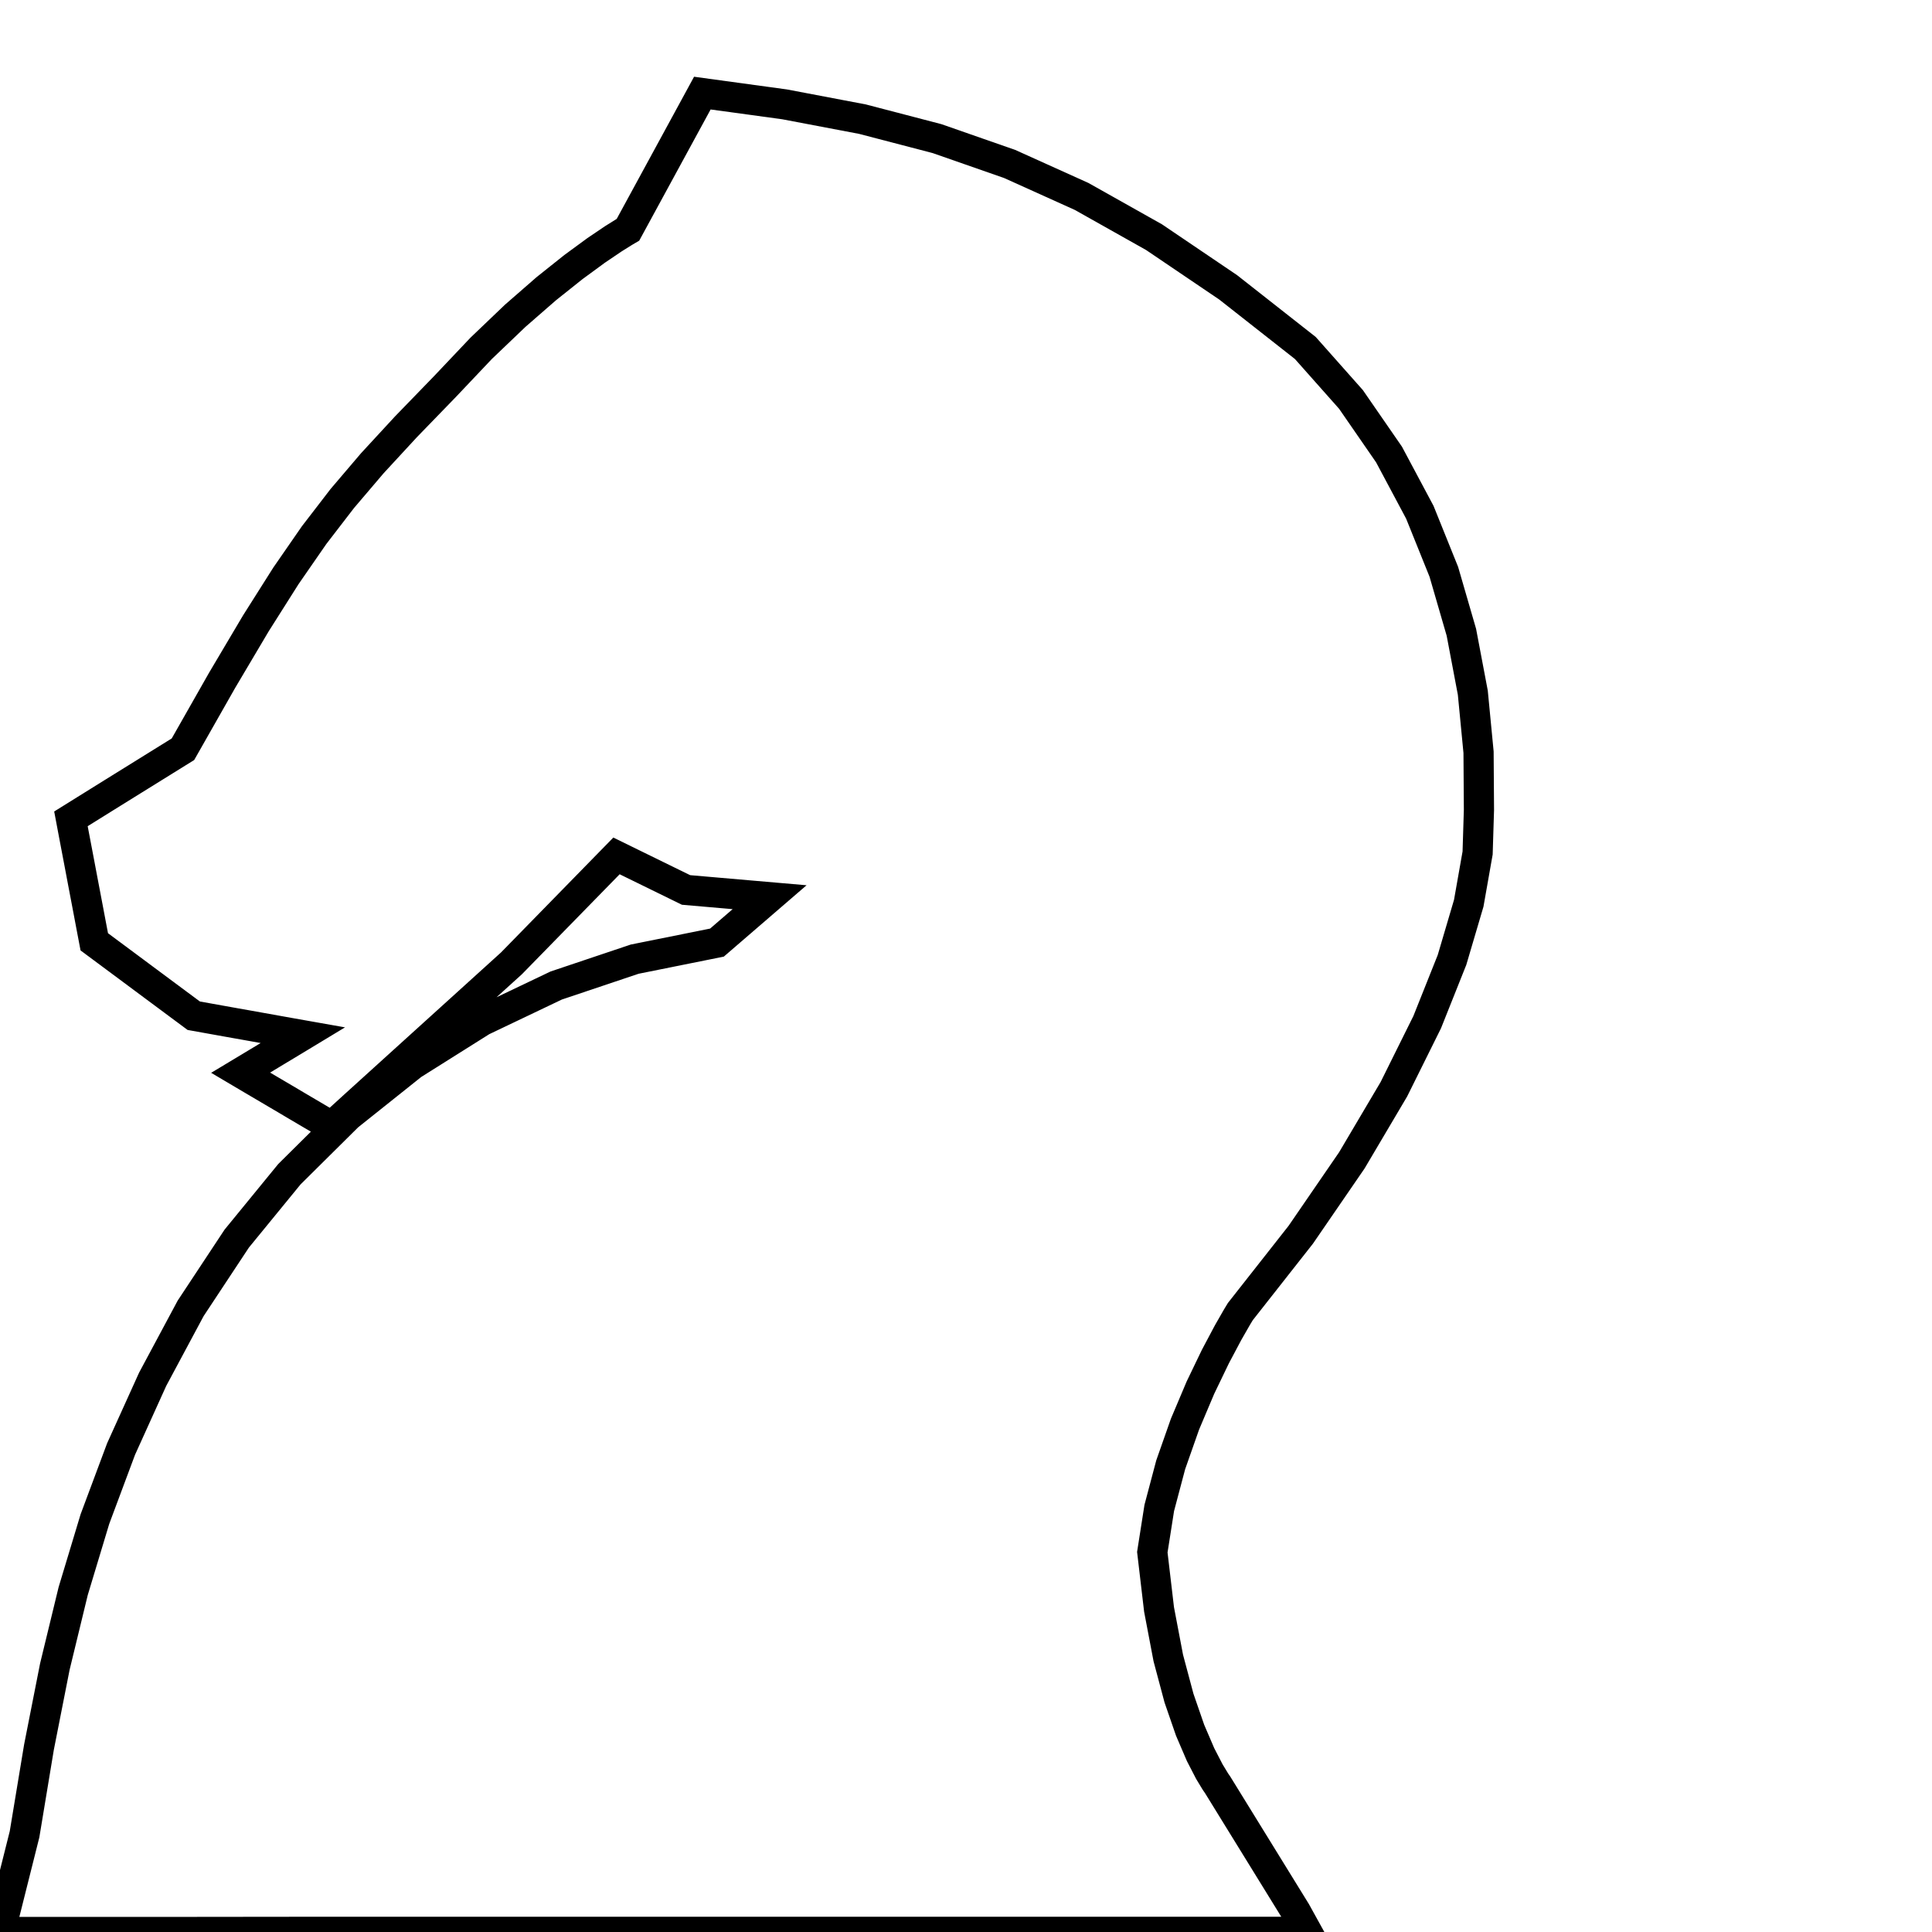
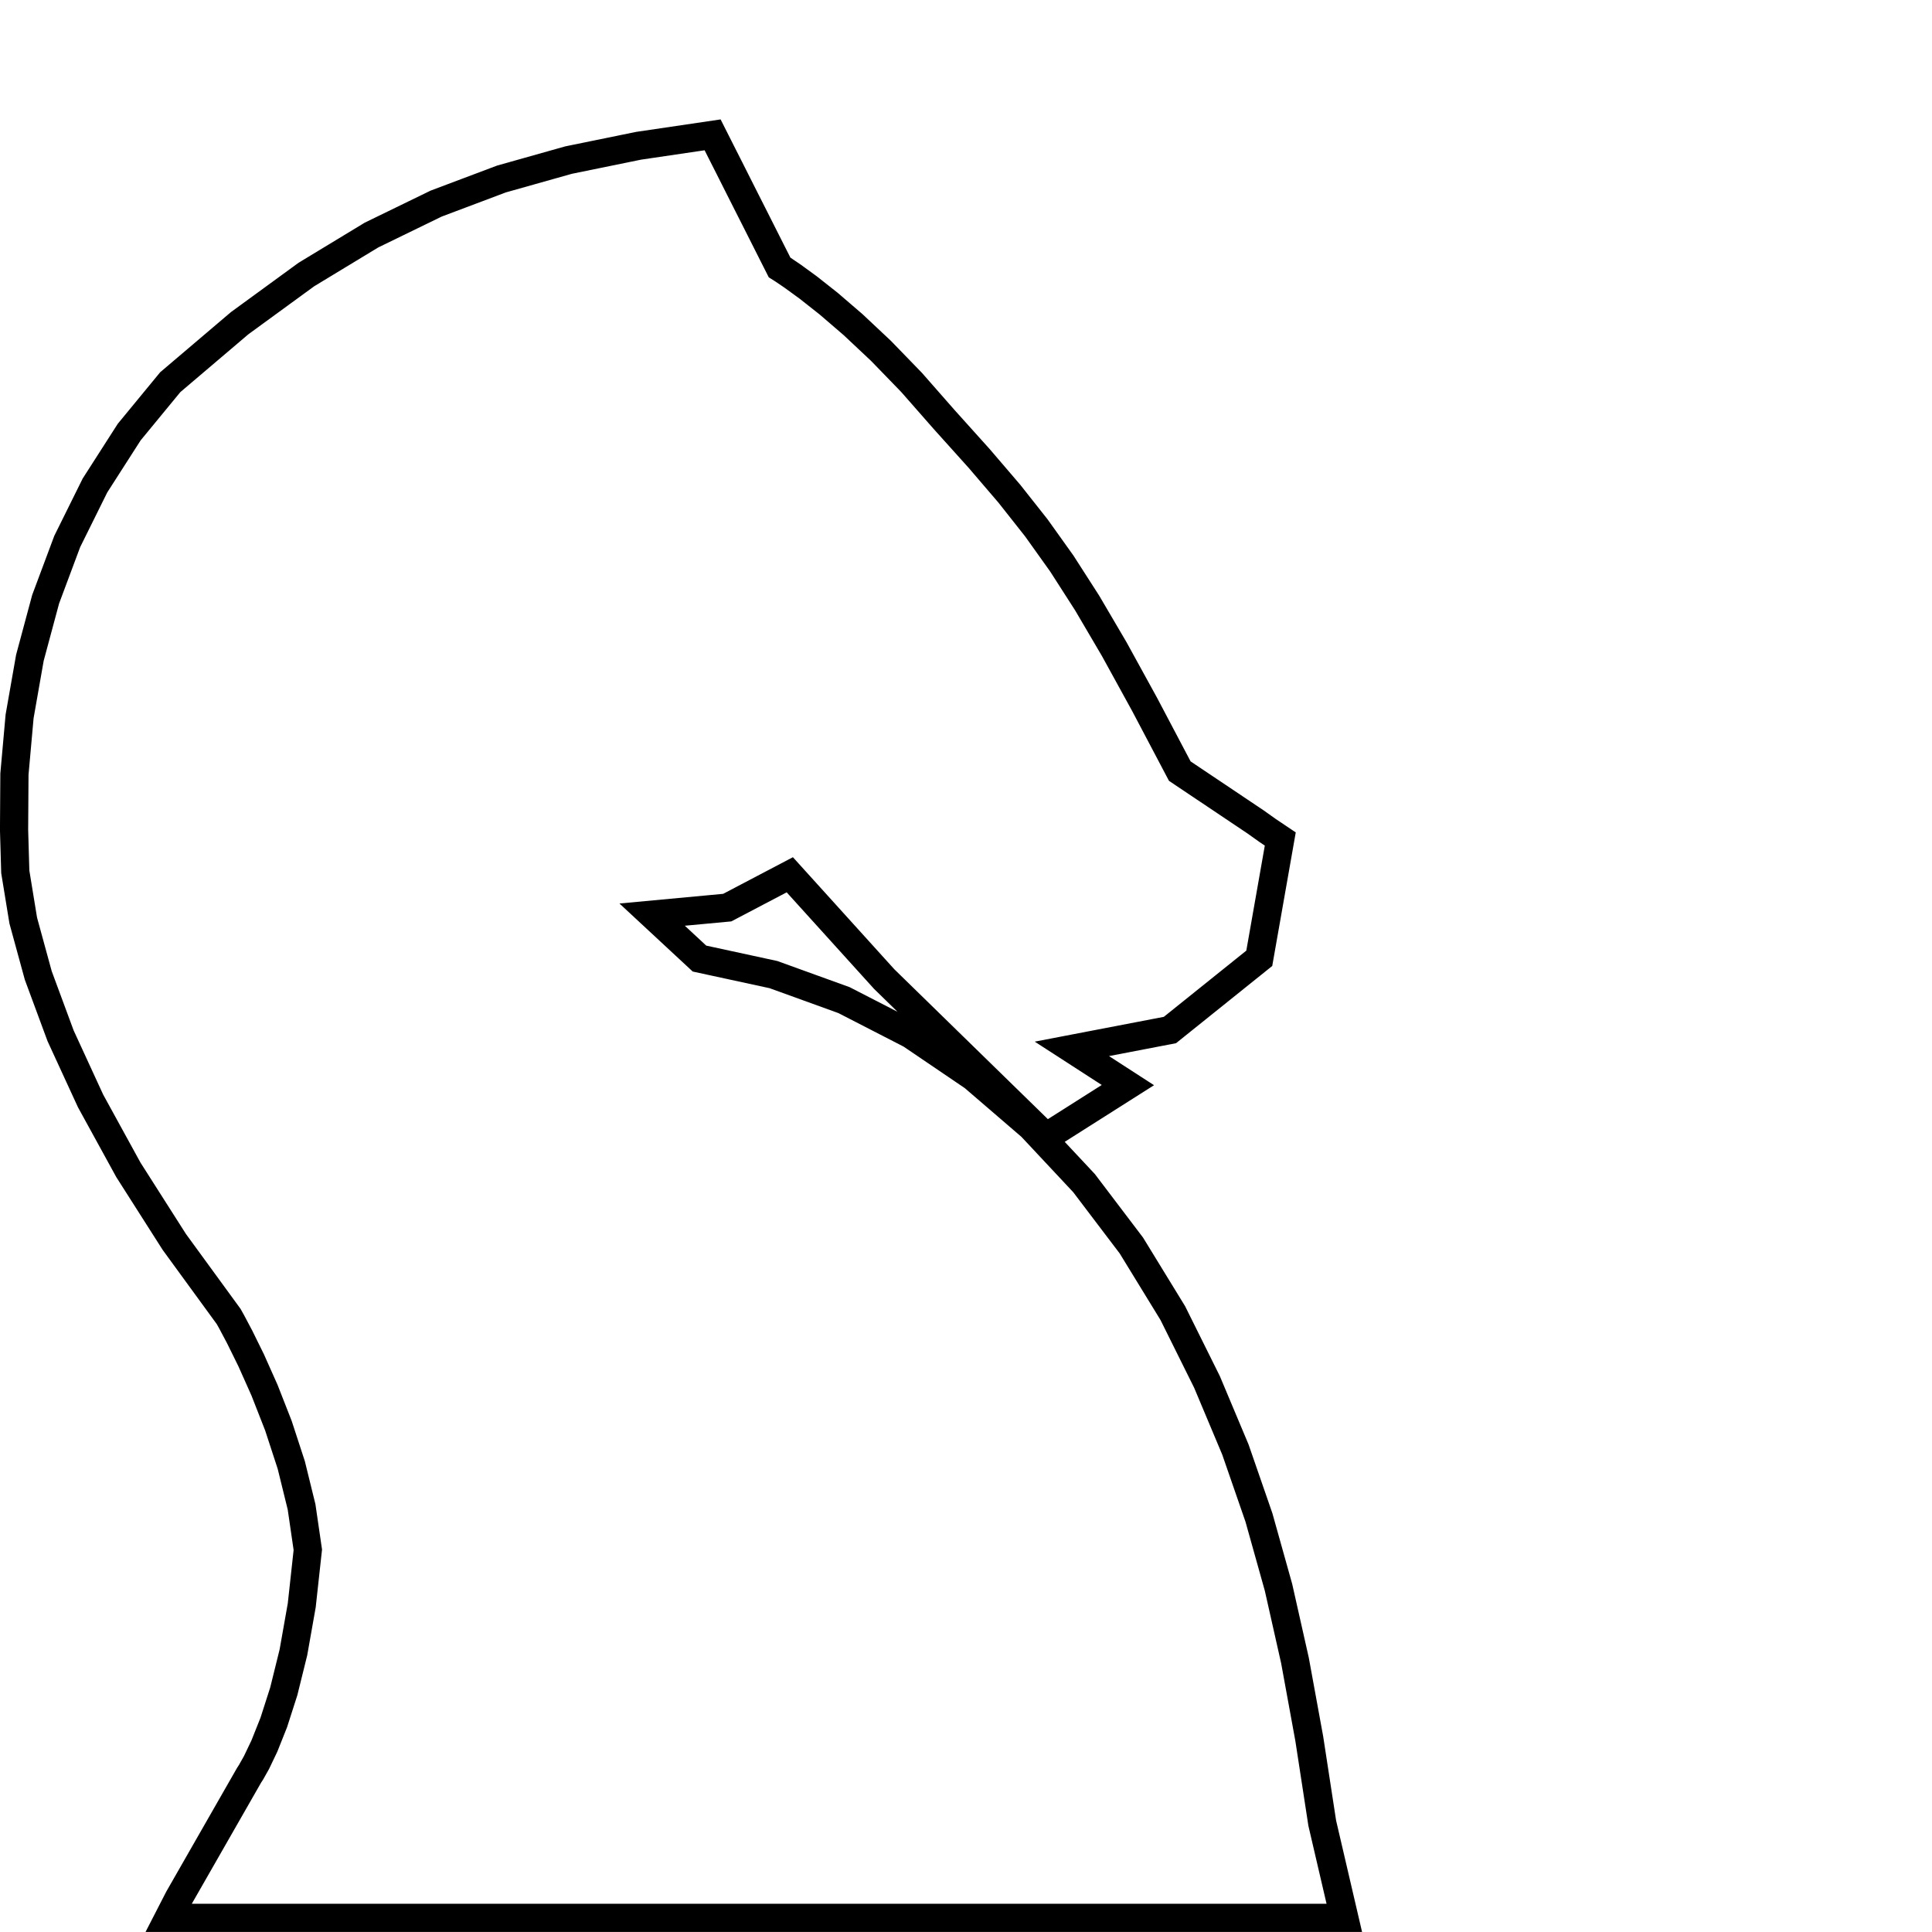
<svg xmlns="http://www.w3.org/2000/svg" width="64px" height="64px" id="svg2985" version="1.1">
  <defs id="defs2987" />
  <g id="layer1">
-     <path style="fill:none;stroke:#000000;stroke-width:1px;stroke-linecap:butt;stroke-linejoin:miter;stroke-opacity:1" d="m 43.241,11.528 1.512,1.704 1.26,1.824 1.021,1.914 0.795,1.973 0.581,2.002 0.379,2.002 0.19,1.971 0.013,1.91 -0.044,1.428 -0.294,1.665 -0.554,1.877 -0.823,2.063 -1.103,2.222 -1.393,2.356 -1.692,2.464 -2.002,2.546 -0.11,0.182 -0.294,0.513 -0.422,0.795 -0.495,1.028 -0.512,1.211 -0.473,1.345 -0.379,1.43 -0.23,1.465 0.223,1.897 0.306,1.608 0.355,1.33 0.368,1.064 0.347,0.808 0.291,0.563 0.2,0.33 0.074,0.107 0.37,0.6 0.37,0.6 0.37,0.6 0.37,0.6 0.37,0.6 0.37,0.6 0.37,0.6 0.37,0.669 -5.369,0 -5.369,0 -5.369,0 -5.369,0 -5.369,0 -5.369,0 L 5.718,64 0,64 0.813,60.763 1.291,57.877 l 0.526,-2.668 0.607,-2.501 0.72,-2.386 0.867,-2.322 1.046,-2.31 1.259,-2.35 1.527,-2.311 1.744,-2.132 1.945,-1.928 2.132,-1.701 2.303,-1.449 2.459,-1.173 2.599,-0.873 2.725,-0.548 0.218,-0.188 0.218,-0.188 0.218,-0.188 0.218,-0.188 0.218,-0.188 0.218,-0.188 0.218,-0.188 0.218,-0.188 -0.346,-0.03 -0.346,-0.03 -0.346,-0.03 -0.346,-0.03 -0.346,-0.03 -0.346,-0.03 -0.346,-0.03 -0.346,-0.03 -0.288,-0.141 -0.288,-0.141 -0.288,-0.141 -0.288,-0.141 -0.288,-0.141 -0.288,-0.141 -0.288,-0.141 -0.288,-0.141 -0.435,0.445 -0.435,0.445 -0.435,0.445 -0.435,0.445 -0.435,0.445 -0.435,0.445 -0.435,0.445 -0.435,0.445 -0.745,0.675 -0.745,0.675 -0.745,0.675 -0.745,0.675 -0.745,0.675 -0.745,0.675 -0.745,0.675 L 10.986,37.314 10.609,37.091 10.232,36.869 9.855,36.647 9.479,36.424 9.102,36.202 8.725,35.98 8.348,35.758 7.971,35.535 8.229,35.38 8.486,35.225 8.744,35.07 9.002,34.914 9.259,34.759 9.517,34.604 9.774,34.449 10.032,34.293 9.58,34.213 9.128,34.132 8.676,34.051 8.225,33.97 7.773,33.89 7.321,33.809 6.87,33.728 6.418,33.647 6.006,33.341 5.594,33.035 5.182,32.729 4.77,32.423 4.359,32.117 3.947,31.811 3.535,31.505 3.123,31.199 3.026,30.69 2.93,30.181 2.833,29.671 2.736,29.162 2.64,28.653 2.543,28.143 2.446,27.634 2.35,27.125 2.814,26.836 3.277,26.548 3.741,26.259 l 0.464,-0.288 0.464,-0.288 0.464,-0.288 0.464,-0.288 0.464,-0.288 1.297,-2.283 1.117,-1.885 0.996,-1.574 0.935,-1.351 0.935,-1.215 0.994,-1.167 1.113,-1.206 1.292,-1.333 1.2,-1.267 1.128,-1.078 1.028,-0.896 0.902,-0.719 0.749,-0.549 0.568,-0.384 0.361,-0.226 0.126,-0.074 0.308,-0.566 0.308,-0.566 0.308,-0.566 0.308,-0.566 0.308,-0.566 0.308,-0.566 0.308,-0.566 0.308,-0.566 2.726,0.373 2.578,0.49 2.471,0.645 2.406,0.84 2.382,1.075 2.399,1.349 2.457,1.663 z" id="path3256" />
+     <path style="fill:none;stroke:#000000;stroke-width:0.934px;stroke-linecap:butt;stroke-linejoin:miter;stroke-opacity:1" d="m 5.64,12.66 -1.36,1.653 -1.134,1.769 -0.919,1.855 -0.715,1.913 -0.522,1.941 -0.341,1.941 -0.171,1.911 -0.012,1.852 0.04,1.384 0.264,1.615 0.498,1.82 0.74,2 0.992,2.155 1.253,2.284 1.522,2.389 1.8,2.469 0.099,0.177 0.264,0.498 0.38,0.771 0.445,0.997 0.46,1.174 0.426,1.304 0.341,1.386 0.207,1.42 -0.201,1.839 -0.276,1.559 -0.319,1.29 -0.331,1.031 -0.312,0.783 -0.261,0.546 -0.18,0.32 -0.067,0.104 -0.333,0.582 -0.333,0.582 -0.333,0.582 -0.333,0.582 -0.333,0.582 -0.333,0.582 -0.333,0.582 -0.333,0.648 4.829,0 4.829,0 4.829,0 4.829,0 4.829,0 4.829,0 4.829,0 5.143,0 -0.731,-3.138 -0.43,-2.799 -0.473,-2.587 -0.546,-2.425 -0.648,-2.313 -0.78,-2.252 -0.941,-2.24 -1.132,-2.279 -1.373,-2.24 -1.568,-2.067 -1.75,-1.87 -1.917,-1.649 -2.071,-1.405 -2.212,-1.137 -2.338,-0.846 -2.451,-0.531 -0.196,-0.182 -0.196,-0.182 -0.196,-0.182 -0.196,-0.182 -0.196,-0.182 -0.196,-0.182 -0.196,-0.182 -0.196,-0.182 0.311,-0.029 0.311,-0.029 0.311,-0.029 0.311,-0.029 0.311,-0.029 0.311,-0.029 0.311,-0.029 0.311,-0.029 0.259,-0.136 0.259,-0.136 0.259,-0.136 0.259,-0.136 0.259,-0.136 0.259,-0.136 0.259,-0.136 0.259,-0.136 0.391,0.432 0.391,0.432 0.391,0.432 0.391,0.432 0.391,0.432 0.391,0.432 0.391,0.432 0.391,0.432 0.67,0.654 0.67,0.654 0.67,0.654 0.67,0.654 0.67,0.654 0.67,0.654 0.67,0.654 0.67,0.654 0.339,-0.216 0.339,-0.215 0.339,-0.215 0.339,-0.215 0.339,-0.215 0.339,-0.215 0.339,-0.215 0.339,-0.215 -0.232,-0.15 -0.232,-0.15 -0.232,-0.15 -0.232,-0.15 -0.232,-0.15 -0.232,-0.15 -0.232,-0.15 -0.232,-0.15 0.406,-0.078 0.406,-0.078 0.406,-0.078 0.406,-0.078 0.406,-0.078 0.406,-0.078 0.406,-0.078 0.406,-0.078 0.37,-0.297 0.37,-0.297 0.37,-0.297 0.37,-0.297 0.37,-0.297 0.37,-0.297 0.37,-0.297 0.37,-0.297 0.087,-0.494 0.087,-0.494 0.087,-0.494 0.087,-0.494 0.087,-0.494 0.087,-0.494 0.087,-0.494 0.087,-0.494 -0.417,-0.28 L 41.585,27.222 41.168,26.943 40.751,26.663 40.334,26.383 39.917,26.104 39.499,25.824 39.082,25.544 37.915,23.331 l -1.004,-1.827 -0.896,-1.526 -0.841,-1.31 -0.841,-1.178 -0.894,-1.132 -1.001,-1.169 -1.162,-1.292 -1.079,-1.229 -1.014,-1.046 -0.925,-0.869 -0.811,-0.697 L 26.773,9.524 26.262,9.152 25.938,8.932 25.825,8.861 25.547,8.311 25.27,7.762 24.993,7.213 24.715,6.664 24.438,6.115 24.161,5.565 23.883,5.016 23.606,4.467 21.154,4.829 18.835,5.303 16.613,5.929 14.449,6.744 12.307,7.786 10.149,9.094 7.939,10.706 z" id="path3256" />
    <g id="g3279" />
  </g>
</svg>
